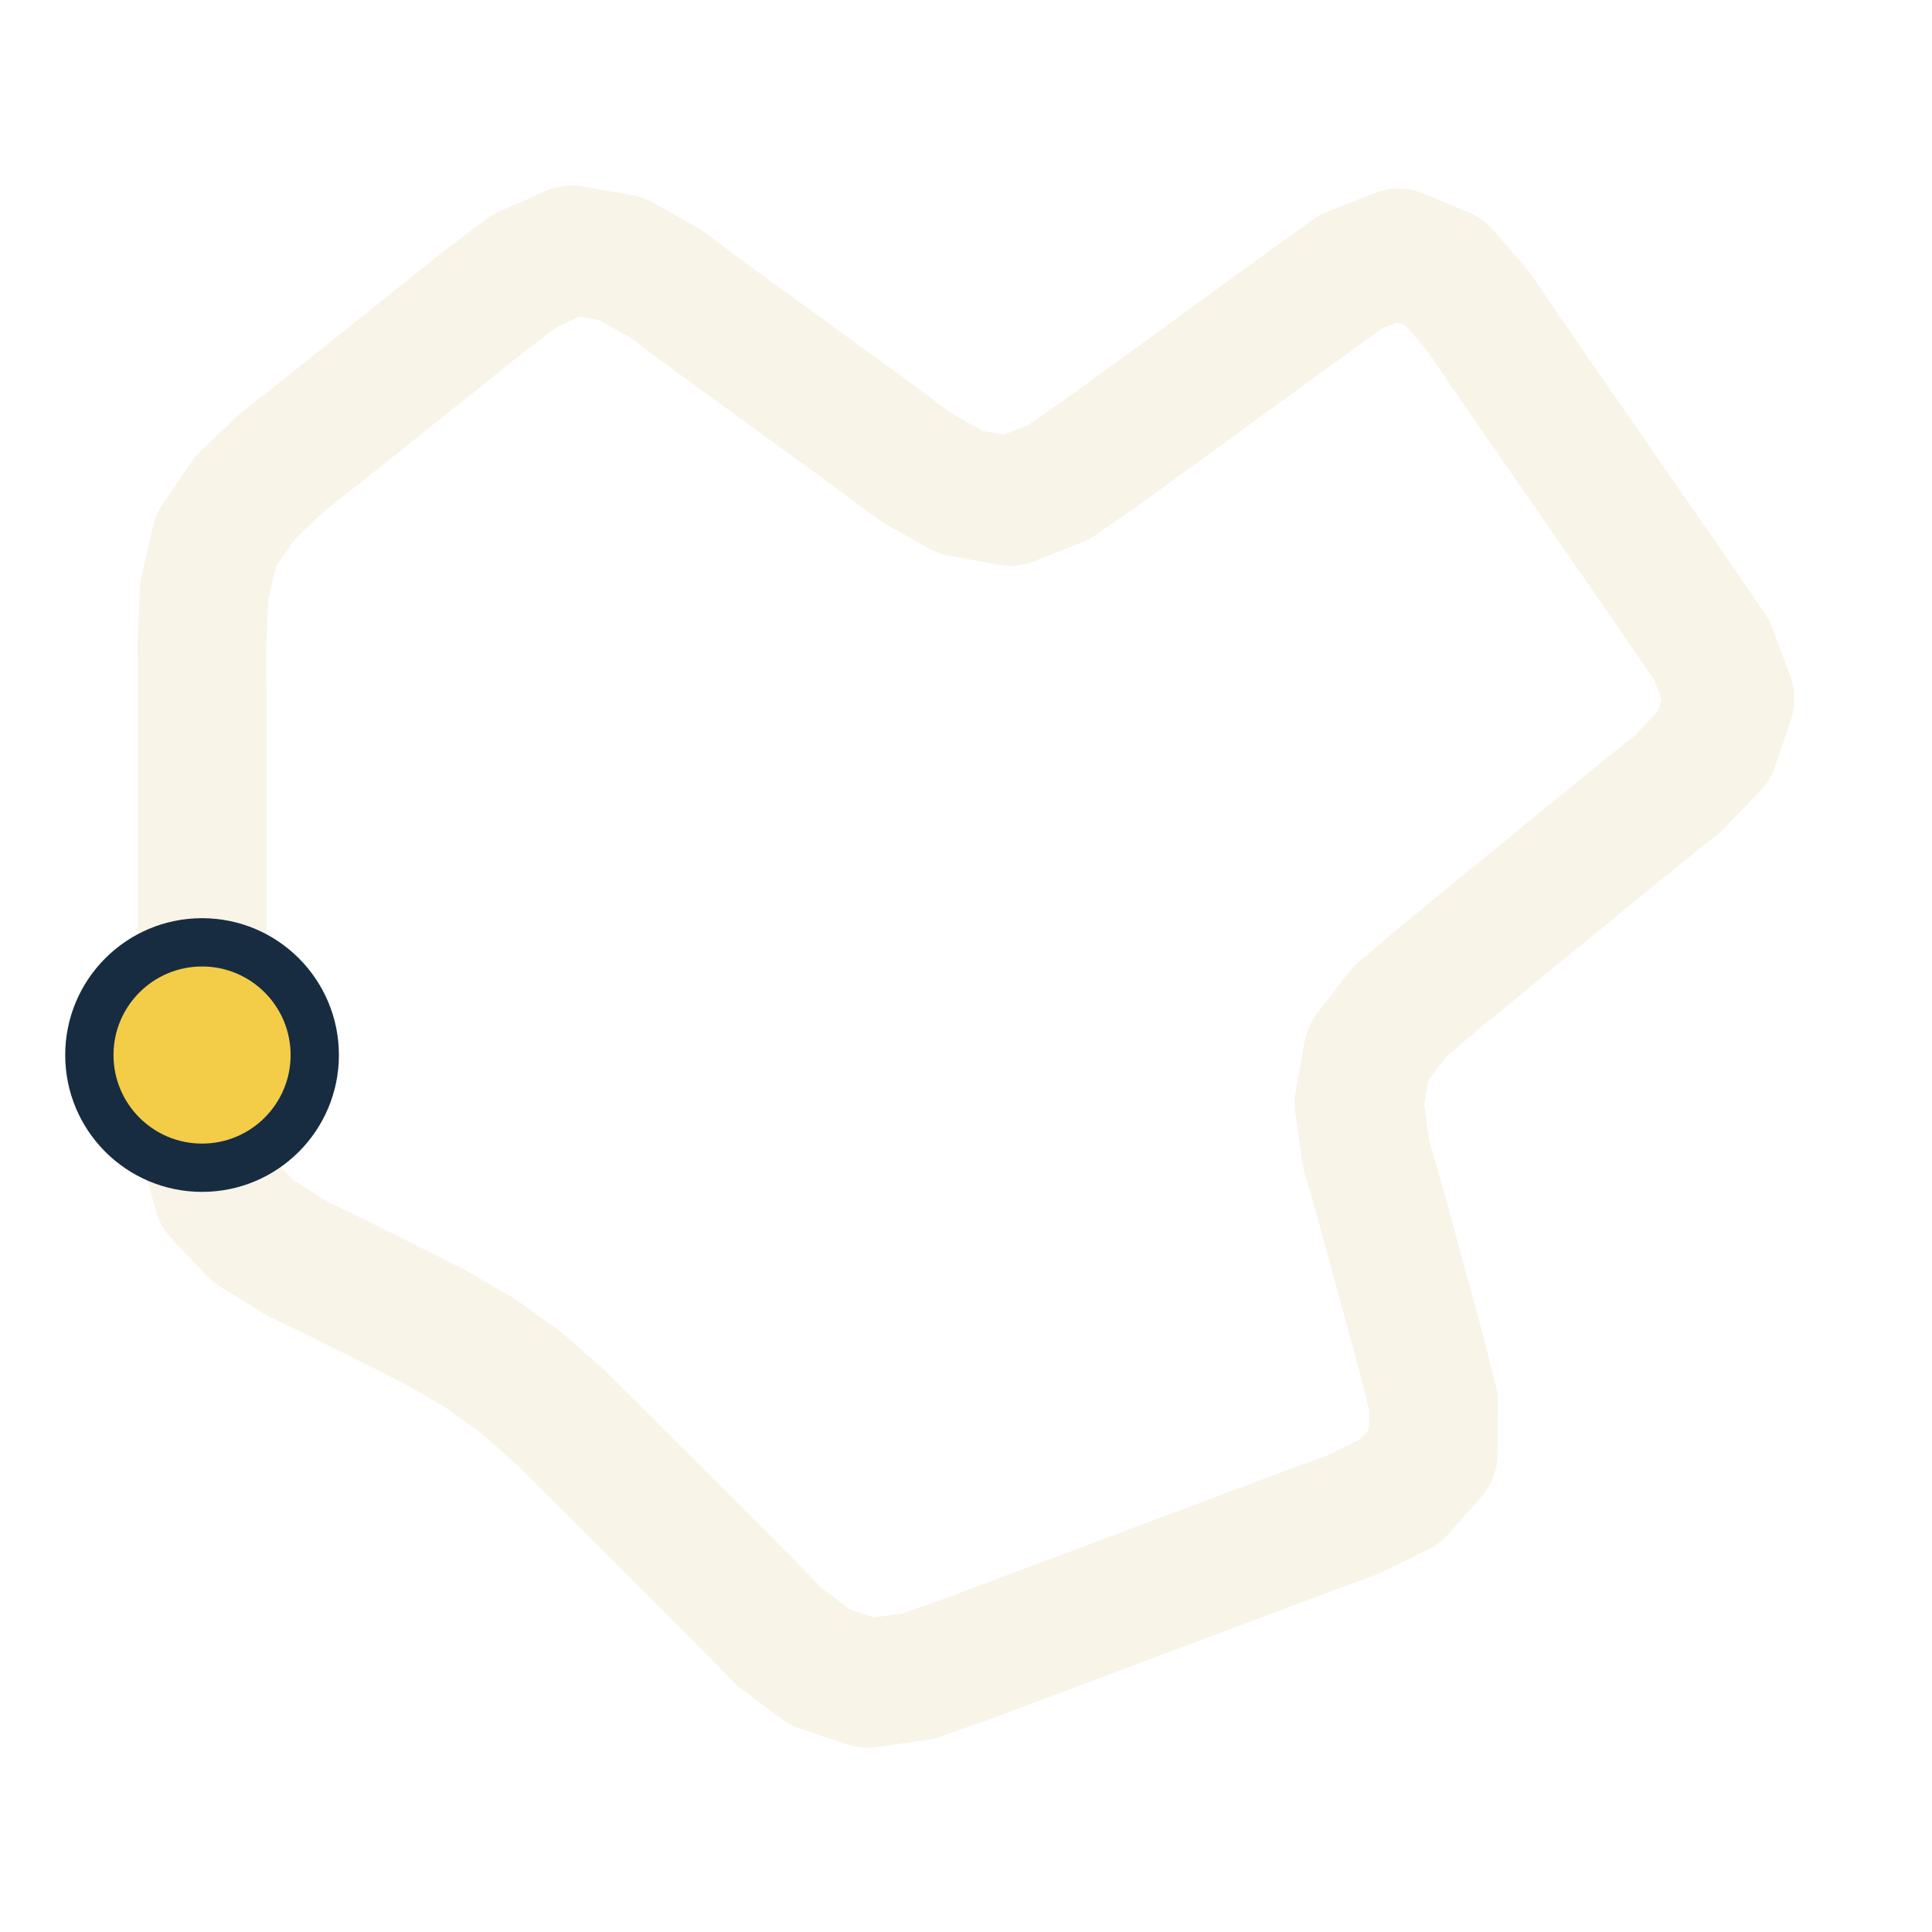
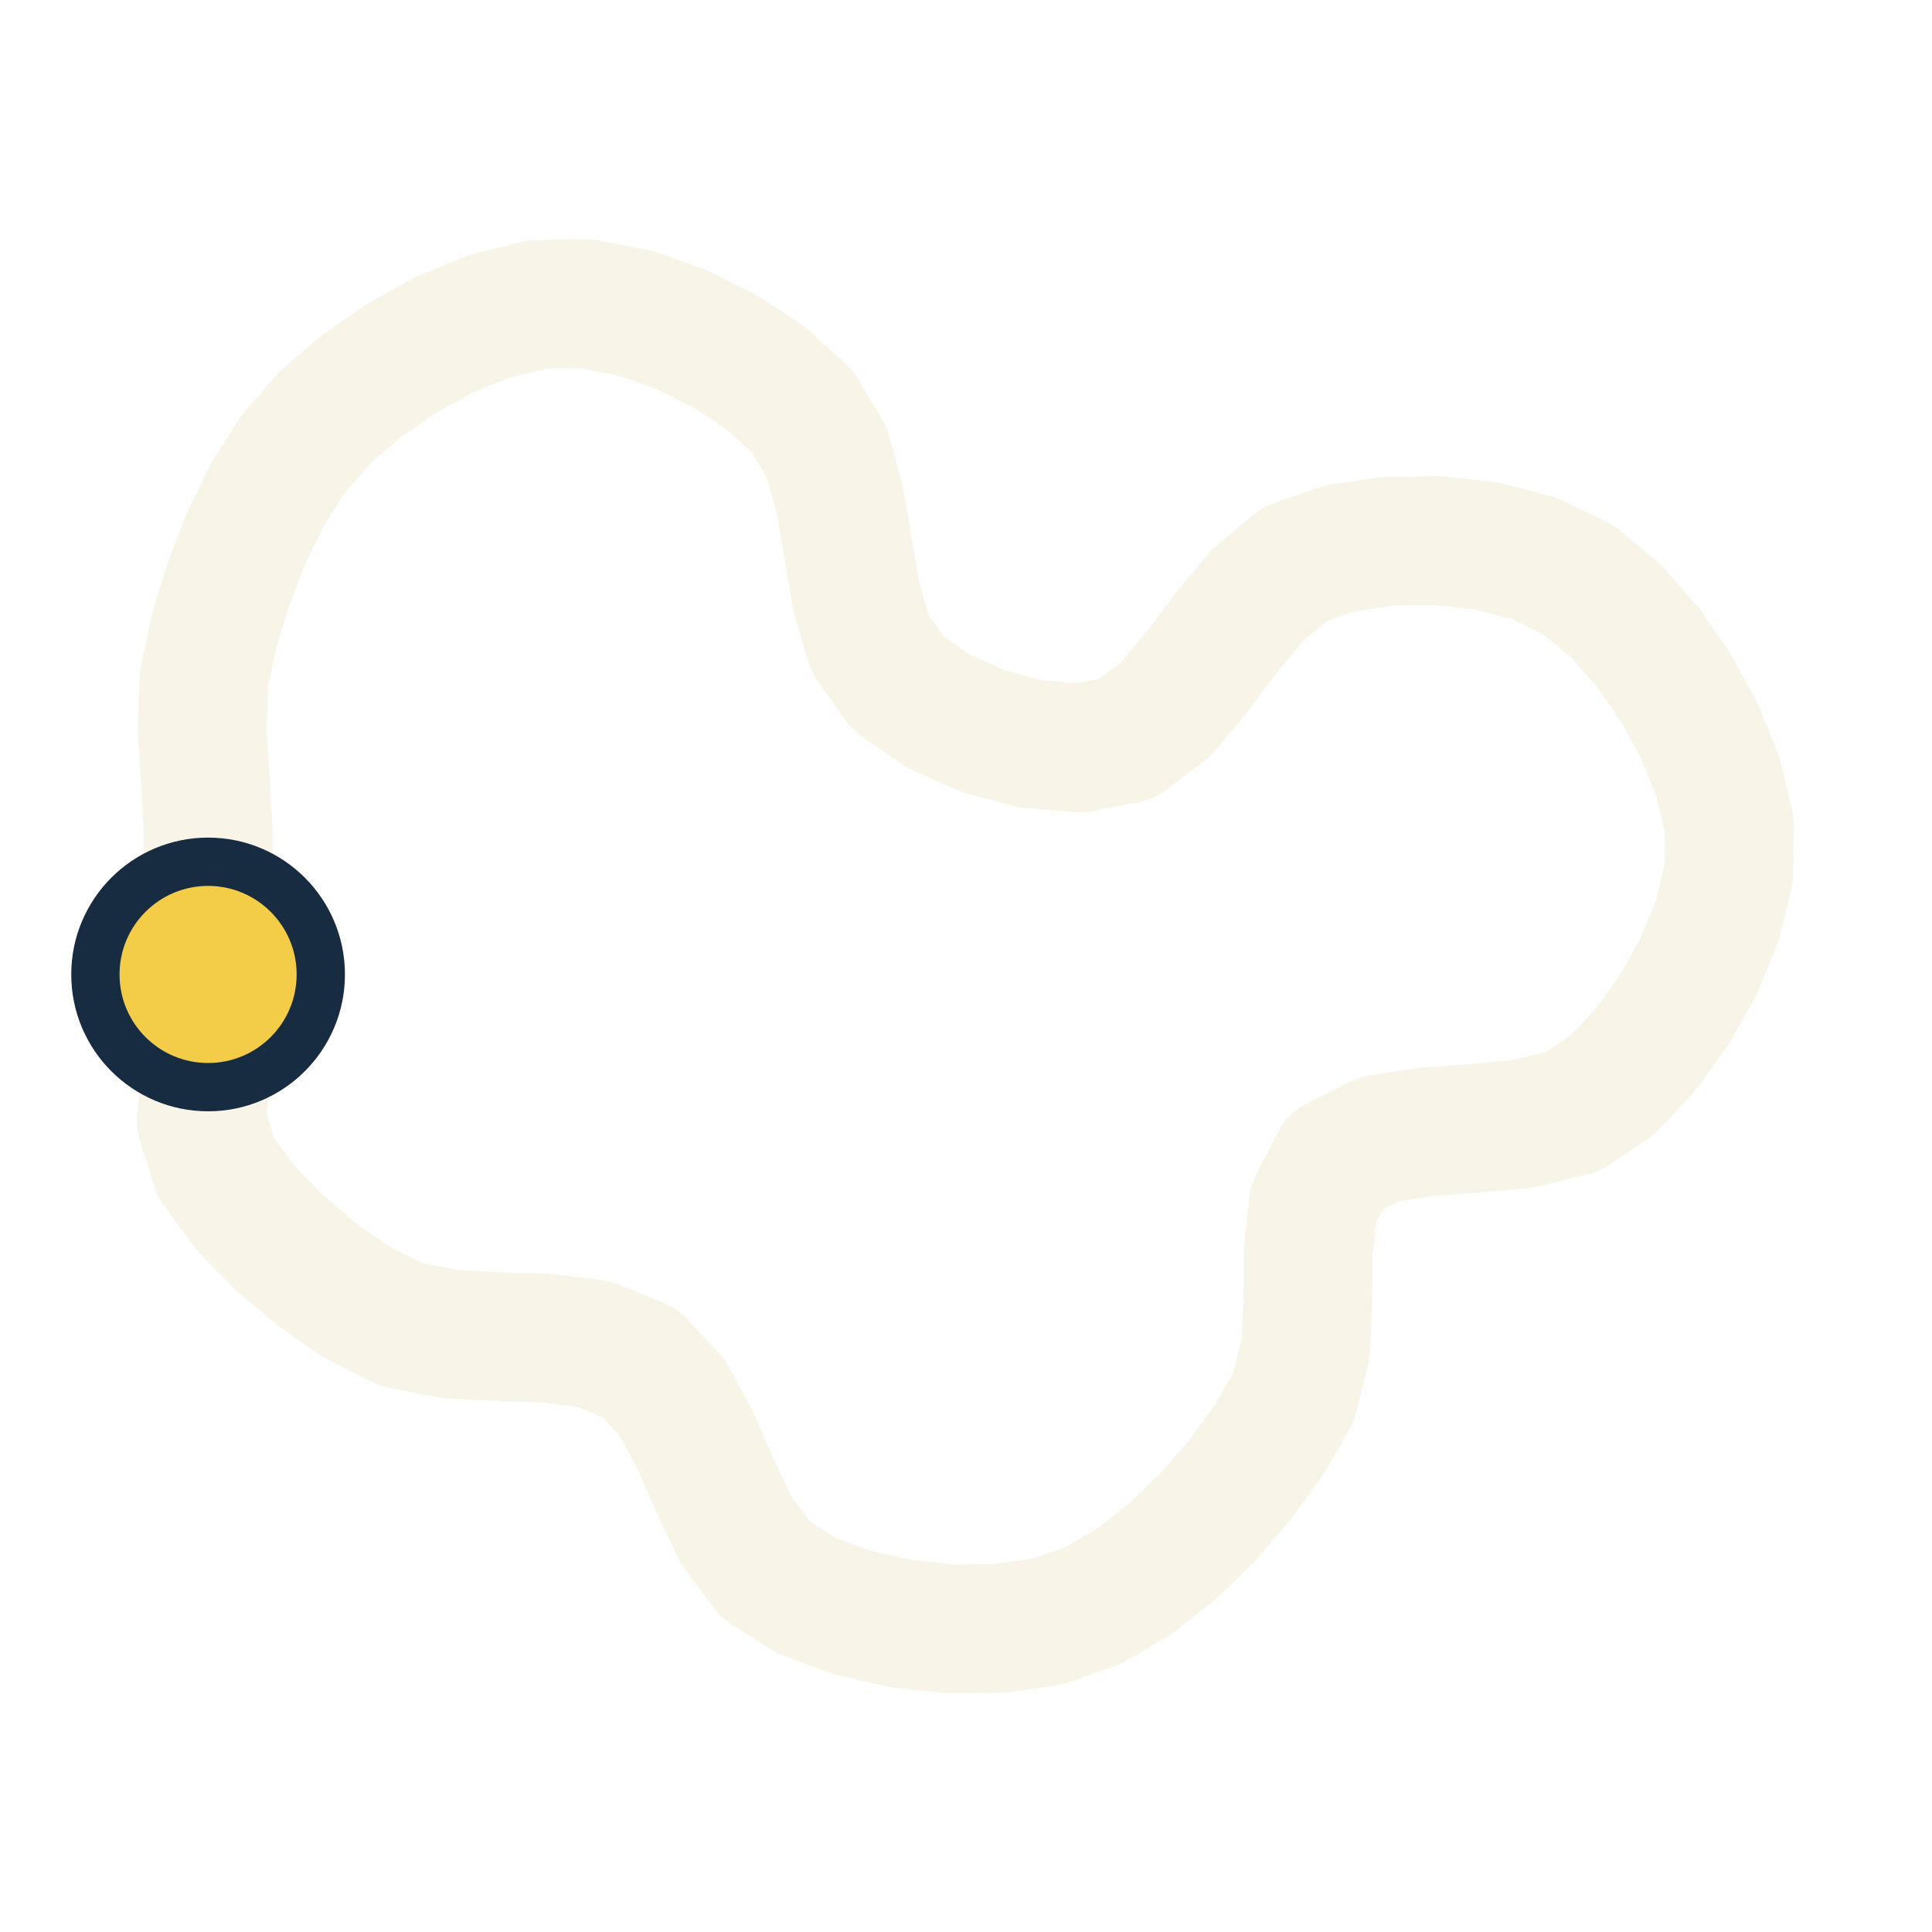
<svg xmlns="http://www.w3.org/2000/svg" width="64" height="64" viewBox="0 0 24 24">
  <g fill="none" stroke="#F8F4E8" stroke-width="1.6" stroke-linecap="round" stroke-linejoin="round">
-     <path d="M2.510,13.106 L2.510,12.465 L2.510,11.823 L2.510,11.182 L2.510,10.541 L2.510,9.899 L2.510,9.258 L2.510,8.617 L2.509,7.976 L2.538,7.336 L2.682,6.713 L3.042,6.186 L3.504,5.743 L4.009,5.348 L4.509,4.948 L5.009,4.548 L5.510,4.148 L6.010,3.747 L6.519,3.362 L7.102,3.105 L7.720,3.213 L8.275,3.528 L8.788,3.911 L9.306,4.288 L9.824,4.664 L10.342,5.041 L10.860,5.418 L11.374,5.802 L11.930,6.116 L12.551,6.229 L13.145,5.994 L13.672,5.631 L14.190,5.254 L14.708,4.878 L15.226,4.501 L15.744,4.124 L16.262,3.748 L16.780,3.375 L17.373,3.142 L17.941,3.379 L18.359,3.860 L18.718,4.390 L19.083,4.917 L19.448,5.445 L19.813,5.972 L20.178,6.499 L20.543,7.026 L20.908,7.553 L21.268,8.082 L21.491,8.680 L21.291,9.268 L20.849,9.729 L20.348,10.129 L19.852,10.535 L19.356,10.940 L18.860,11.346 L18.365,11.752 L17.869,12.157 L17.384,12.573 L16.994,13.078 L16.882,13.701 L16.970,14.335 L17.148,14.950 L17.317,15.569 L17.485,16.187 L17.654,16.806 L17.809,17.426 L17.802,18.064 L17.388,18.531 L16.816,18.812 L16.215,19.032 L15.616,19.257 L15.016,19.482 L14.416,19.707 L13.816,19.932 L13.216,20.157 L12.616,20.382 L12.016,20.607 L11.413,20.821 L10.780,20.911 L10.181,20.710 L9.671,20.324 L9.225,19.864 L8.773,19.411 L8.320,18.959 L7.867,18.506 L7.414,18.053 L6.960,17.603 L6.480,17.179 L5.960,16.806 L5.406,16.486 L4.835,16.197 L4.262,15.911 L3.689,15.631 L3.145,15.295 L2.709,14.832 L2.539,14.216 L2.510,13.578 Z" />
-     <circle cx="2.510" cy="13.106" r="1.4" fill="#F3CD48" stroke="#172c40" stroke-width=".6" />
+     <path d="M2.585,12.105 L2.585,11.496 L2.585,10.886 L2.584,10.277 L2.550,9.669 L2.511,9.061 L2.533,8.453 L2.655,7.857 L2.831,7.274 L3.050,6.705 L3.315,6.157 L3.640,5.642 L4.039,5.184 L4.502,4.788 L5.003,4.443 L5.537,4.150 L6.101,3.922 L6.693,3.781 L7.300,3.775 L7.897,3.892 L8.470,4.096 L9.014,4.368 L9.520,4.704 L9.970,5.112 L10.276,5.633 L10.435,6.219 L10.536,6.819 L10.639,7.418 L10.810,8.000 L11.159,8.489 L11.658,8.834 L12.212,9.082 L12.799,9.240 L13.403,9.292 L13.996,9.181 L14.477,8.815 L14.867,8.349 L15.232,7.862 L15.620,7.394 L16.086,7.007 L16.658,6.808 L17.260,6.722 L17.868,6.715 L18.473,6.784 L19.061,6.938 L19.608,7.203 L20.076,7.591 L20.477,8.049 L20.822,8.550 L21.113,9.085 L21.341,9.650 L21.481,10.242 L21.476,10.849 L21.333,11.440 L21.102,12.003 L20.805,12.534 L20.450,13.028 L20.035,13.474 L19.533,13.810 L18.943,13.957 L18.338,14.015 L17.731,14.058 L17.131,14.151 L16.594,14.421 L16.317,14.953 L16.251,15.556 L16.247,16.164 L16.216,16.771 L16.069,17.358 L15.765,17.884 L15.409,18.376 L15.012,18.836 L14.577,19.260 L14.101,19.638 L13.578,19.946 L13.005,20.145 L12.404,20.230 L11.796,20.234 L11.191,20.168 L10.598,20.035 L10.027,19.826 L9.514,19.504 L9.151,19.018 L8.887,18.470 L8.645,17.912 L8.360,17.374 L7.949,16.930 L7.389,16.699 L6.786,16.623 L6.177,16.604 L5.569,16.571 L4.973,16.450 L4.431,16.175 L3.931,15.827 L3.467,15.433 L3.043,14.996 L2.683,14.505 L2.501,13.931 L2.556,13.325 L2.585,12.718 L2.585,12.143 Z" />
+     <circle cx="2.585" cy="12.105" r="1.4" fill="#F3CD48" stroke="#172c40" stroke-width=".6" />
  </g>
</svg>
